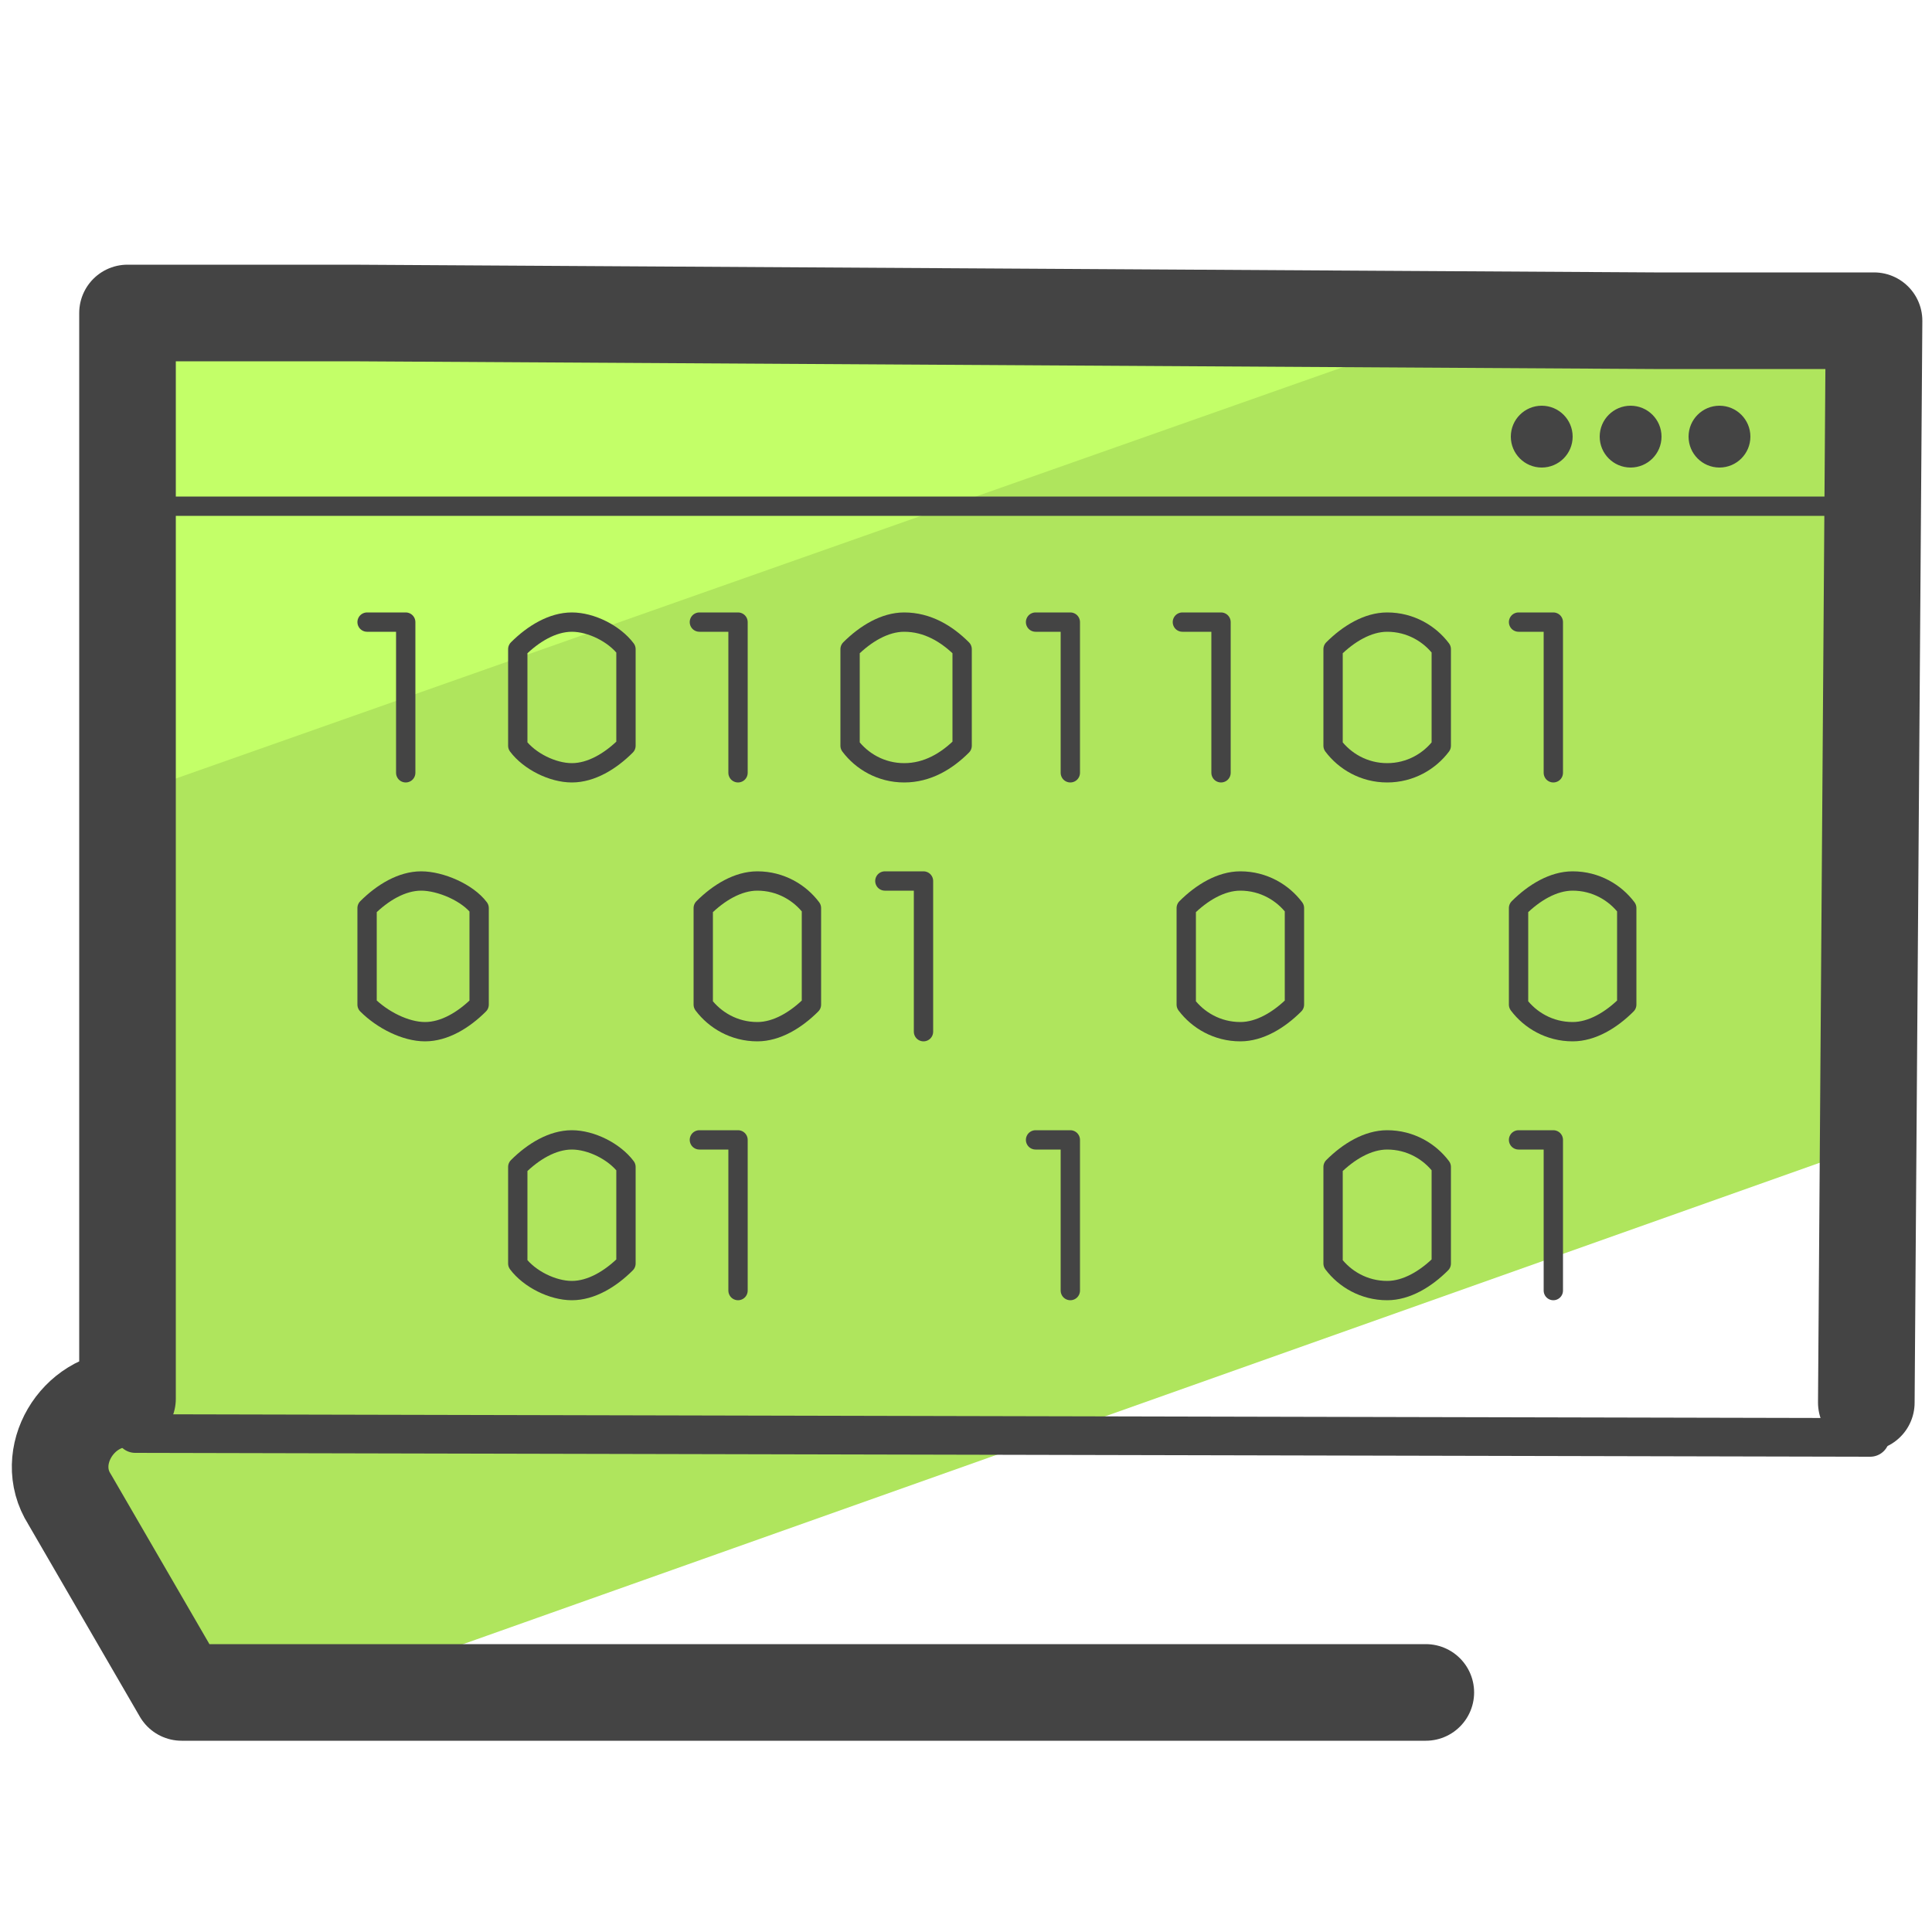
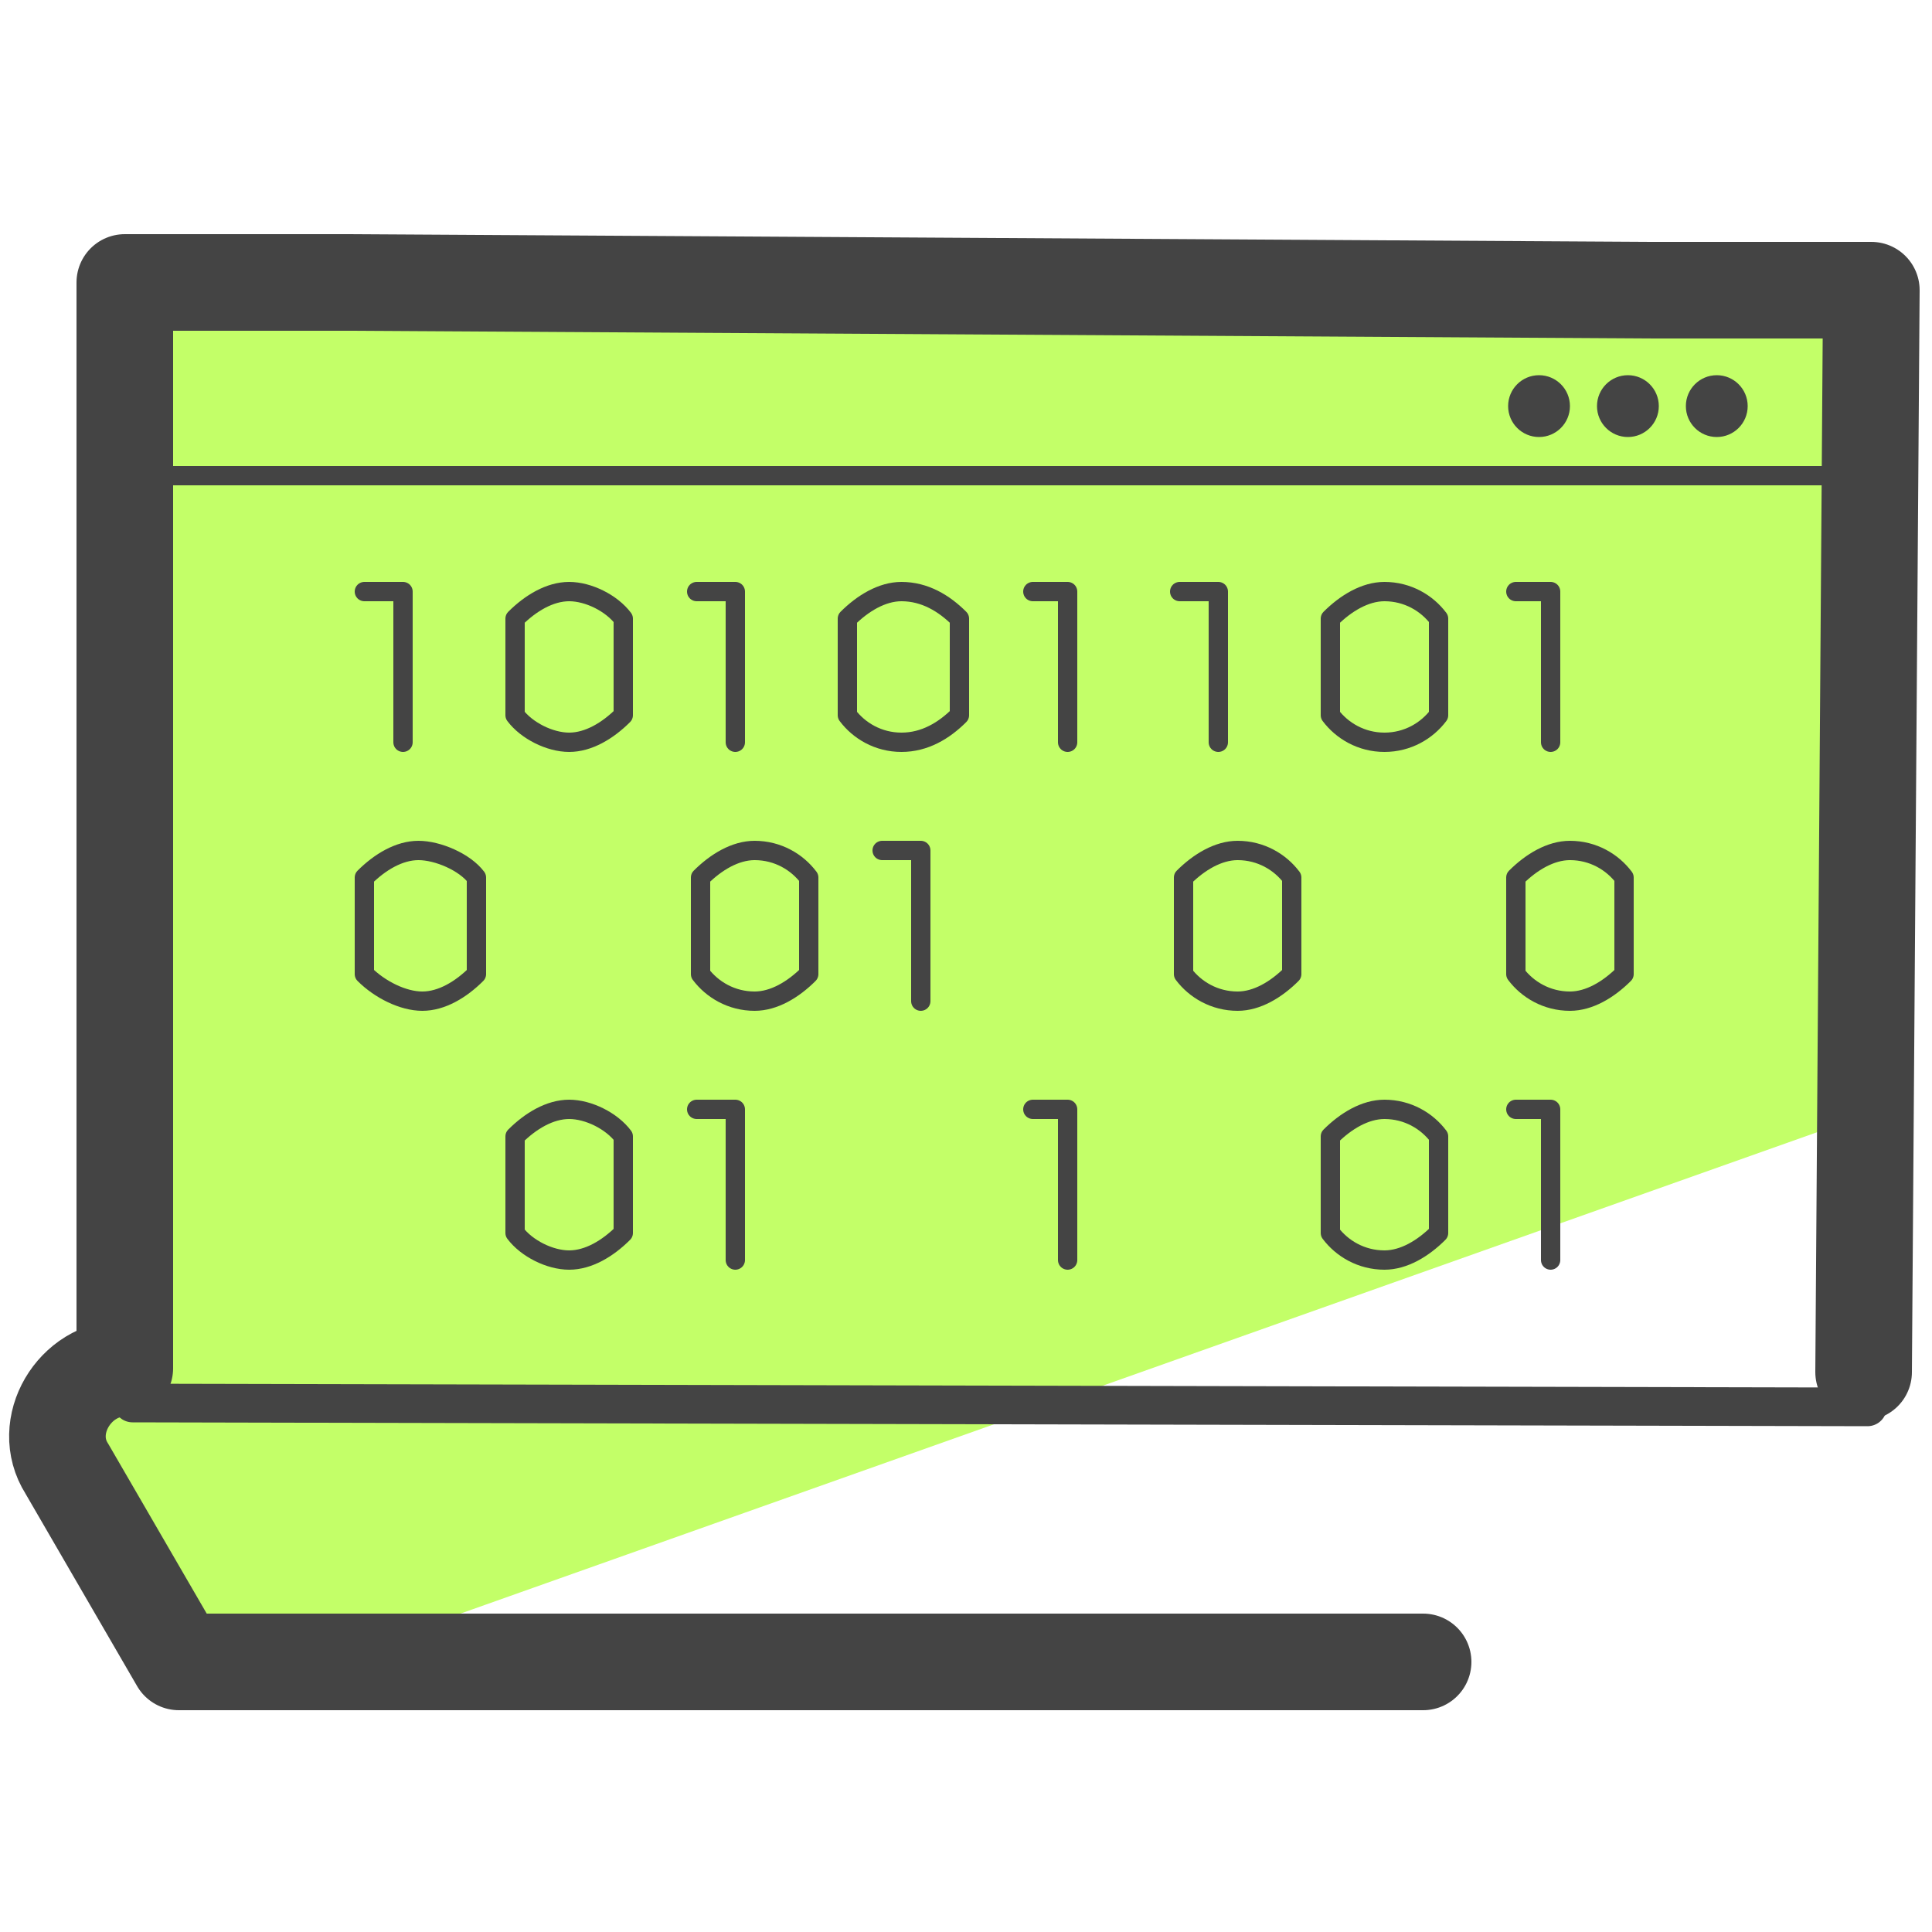
<svg xmlns="http://www.w3.org/2000/svg" version="1.1" id="Layer_1" x="0px" y="0px" viewBox="0 0 50 50" style="enable-background:new 0 0 50 50;" xml:space="preserve">
  <style type="text/css">
- 	.st0{fill:none;stroke:#444444;stroke-linecap:round;stroke-linejoin:round;stroke-miterlimit:10;}
- 	.st1{fill:#C3FF68;}
- 	.st2{fill:#AFE55D;}
- 	.st3{fill:none;stroke:#444444;stroke-width:2.5;stroke-linecap:round;stroke-linejoin:round;stroke-miterlimit:10;}
- 	.st4{fill:none;stroke:#444444;stroke-width:0.5;stroke-linecap:round;stroke-linejoin:round;stroke-miterlimit:10;}
- 	.st5{fill:#444444;}
+ 	.st0{fill:#C3FF68;}
+ 	.st1{fill:none;stroke:#444444;stroke-width:2.5;stroke-linecap:round;stroke-linejoin:round;stroke-miterlimit:10;}
+ 	.st2{fill:none;stroke:#444444;stroke-linecap:round;stroke-linejoin:round;stroke-miterlimit:10;}
+ 	.st3{fill:none;stroke:#444444;stroke-width:0.5;stroke-linecap:round;stroke-linejoin:round;stroke-miterlimit:10;}
+ 	.st4{fill:#444444;}
</style>
  <g>
-     <path class="st0" d="M-21.4,38.3" />
-   </g>
-   <path class="st0" d="M-20.8,41.4" />
-   <g>
-     <g>
-       <path class="st1" d="M34.9,7.8L4.6,7.9c-1.1,0-2.1,0.9-2.1,2.1L2.3,21.4L39.4,8l0.8,0.8l-3.4-0.7C36.8,6.9,36,7.8,34.9,7.8z" />
-       <path class="st2" d="M2.7,20.8l-0.7,19C1.9,42.8,5,45.1,7.9,44l40.3-14.3l0.8-17.1c0-4.6-5.3-6.2-9.7-4.7L2.7,20.8z" />
-     </g>
+     <path class="st0" d="M39.23,7.11l-1.28,0.45l-1.22-0.25c0-1.2-0.8-0.3-1.9-0.3l-30.3,0.1c-1.1,0-2.1,0.9-2.1,2.1l-0.2,11.4   l0.38-0.14L1.93,39.01c-0.1,3,3,5.3,5.9,4.2l40.3-14.3l0.8-17.1C48.93,7.21,43.63,5.61,39.23,7.11z" />
    <g>
      <g>
        <g>
-           <path class="st3" d="M36.9,43.8H4.7l-2.9-5c-0.7-1.1,0.2-2.6,1.5-2.6L3.3,8.1l5.8,0l33.7,0.2l5.7,0l-0.2,28" />
-           <line class="st0" x1="3.5" y1="37.1" x2="48.4" y2="37.2" />
+           <path class="st1" d="M36.83,43.01H4.63l-2.9-5c-0.7-1.1,0.2-2.6,1.5-2.6l0-28.1h5.8l33.7,0.2h5.7l-0.2,28" />
+           <line class="st2" x1="3.43" y1="36.31" x2="48.33" y2="36.41" />
        </g>
      </g>
      <g>
-         <polyline class="st4" points="10.5,20 10.5,16.1 9.5,16.1    " />
-         <polyline class="st4" points="19.1,20 19.1,16.1 18.1,16.1    " />
-         <path class="st4" d="M12.4,23.5V26c-0.4,0.4-0.9,0.7-1.4,0.7S9.9,26.4,9.5,26v-2.5c0.4-0.4,0.9-0.7,1.4-0.7S12.1,23.1,12.4,23.5z     " />
-         <path class="st4" d="M21,23.5V26c-0.4,0.4-0.9,0.7-1.4,0.7c-0.6,0-1.1-0.3-1.4-0.7v-2.5c0.4-0.4,0.9-0.7,1.4-0.7     C20.2,22.8,20.7,23.1,21,23.5z" />
-         <polyline class="st4" points="23.9,26.7 23.9,22.8 22.9,22.8    " />
-         <path class="st4" d="M16.2,16.8v2.5c-0.4,0.4-0.9,0.7-1.4,0.7s-1.1-0.3-1.4-0.7v-2.5c0.4-0.4,0.9-0.7,1.4-0.7     S15.9,16.4,16.2,16.8z" />
-         <path class="st4" d="M24.9,16.8v2.5C24.5,19.7,24,20,23.4,20c-0.6,0-1.1-0.3-1.4-0.7v-2.5c0.4-0.4,0.9-0.7,1.4-0.7     C24,16.1,24.5,16.4,24.9,16.8z" />
-         <polyline class="st4" points="27.7,20 27.7,16.1 26.8,16.1    " />
-         <polyline class="st4" points="19.1,33.4 19.1,29.5 18.1,29.5    " />
-         <path class="st4" d="M16.2,30.2v2.5c-0.4,0.4-0.9,0.7-1.4,0.7s-1.1-0.3-1.4-0.7v-2.5c0.4-0.4,0.9-0.7,1.4-0.7     S15.9,29.8,16.2,30.2z" />
-         <polyline class="st4" points="27.7,33.4 27.7,29.5 26.8,29.5    " />
+         <polyline class="st3" points="10.43,19.21 10.43,15.31 9.43,15.31    " />
+         <polyline class="st3" points="19.03,19.21 19.03,15.31 18.03,15.31    " />
+         <path class="st3" d="M12.33,22.71v2.5c-0.4,0.4-0.9,0.7-1.4,0.7s-1.1-0.3-1.5-0.7v-2.5c0.4-0.4,0.9-0.7,1.4-0.7     S12.03,22.31,12.33,22.71z" />
+         <path class="st3" d="M20.93,22.71v2.5c-0.4,0.4-0.9,0.7-1.4,0.7c-0.6,0-1.1-0.3-1.4-0.7v-2.5c0.4-0.4,0.9-0.7,1.4-0.7     C20.13,22.01,20.63,22.31,20.93,22.71z" />
+         <polyline class="st3" points="23.83,25.91 23.83,22.01 22.83,22.01    " />
+         <path class="st3" d="M16.13,16.01v2.5c-0.4,0.4-0.9,0.7-1.4,0.7s-1.1-0.3-1.4-0.7v-2.5c0.4-0.4,0.9-0.7,1.4-0.7     S15.83,15.61,16.13,16.01z" />
+         <path class="st3" d="M24.83,16.01v2.5c-0.4,0.4-0.9,0.7-1.5,0.7s-1.1-0.3-1.4-0.7v-2.5c0.4-0.4,0.9-0.7,1.4-0.7     C23.93,15.31,24.43,15.61,24.83,16.01z" />
+         <polyline class="st3" points="27.63,19.21 27.63,15.31 26.73,15.31    " />
+         <polyline class="st3" points="19.03,32.61 19.03,28.71 18.03,28.71    " />
+         <path class="st3" d="M16.13,29.41v2.5c-0.4,0.4-0.9,0.7-1.4,0.7s-1.1-0.3-1.4-0.7v-2.5c0.4-0.4,0.9-0.7,1.4-0.7     S15.83,29.01,16.13,29.41z" />
+         <polyline class="st3" points="27.63,32.61 27.63,28.71 26.73,28.71    " />
      </g>
      <g>
-         <polyline class="st4" points="31.6,20 31.6,16.1 30.6,16.1    " />
-         <polyline class="st4" points="40.2,20 40.2,16.1 39.3,16.1    " />
-         <path class="st4" d="M33.5,23.5V26c-0.4,0.4-0.9,0.7-1.4,0.7c-0.6,0-1.1-0.3-1.4-0.7v-2.5c0.4-0.4,0.9-0.7,1.4-0.7     C32.7,22.8,33.2,23.1,33.5,23.5z" />
-         <path class="st4" d="M42.1,23.5V26c-0.4,0.4-0.9,0.7-1.4,0.7c-0.6,0-1.1-0.3-1.4-0.7v-2.5c0.4-0.4,0.9-0.7,1.4-0.7     C41.3,22.8,41.8,23.1,42.1,23.5z" />
-         <path class="st4" d="M37.3,16.8v2.5C37,19.7,36.5,20,35.9,20c-0.6,0-1.1-0.3-1.4-0.7v-2.5c0.4-0.4,0.9-0.7,1.4-0.7     C36.5,16.1,37,16.4,37.3,16.8z" />
-         <polyline class="st4" points="40.2,33.4 40.2,29.5 39.3,29.5    " />
-         <path class="st4" d="M37.3,30.2v2.5c-0.4,0.4-0.9,0.7-1.4,0.7c-0.6,0-1.1-0.3-1.4-0.7v-2.5c0.4-0.4,0.9-0.7,1.4-0.7     C36.5,29.5,37,29.8,37.3,30.2z" />
+         <polyline class="st3" points="31.53,19.21 31.53,15.31 30.53,15.31    " />
+         <polyline class="st3" points="40.13,19.21 40.13,15.31 39.23,15.31    " />
+         <path class="st3" d="M33.43,22.71v2.5c-0.4,0.4-0.9,0.7-1.4,0.7c-0.6,0-1.1-0.3-1.4-0.7v-2.5c0.4-0.4,0.9-0.7,1.4-0.7     C32.63,22.01,33.13,22.31,33.43,22.71z" />
+         <path class="st3" d="M42.03,22.71v2.5c-0.4,0.4-0.9,0.7-1.4,0.7c-0.6,0-1.1-0.3-1.4-0.7v-2.5c0.4-0.4,0.9-0.7,1.4-0.7     C41.23,22.01,41.73,22.31,42.03,22.71z" />
+         <path class="st3" d="M37.23,16.01v2.5c-0.3,0.4-0.8,0.7-1.4,0.7s-1.1-0.3-1.4-0.7v-2.5c0.4-0.4,0.9-0.7,1.4-0.7     C36.43,15.31,36.93,15.61,37.23,16.01z" />
+         <polyline class="st3" points="40.13,32.61 40.13,28.71 39.23,28.71    " />
+         <path class="st3" d="M37.23,29.41v2.5c-0.4,0.4-0.9,0.7-1.4,0.7c-0.6,0-1.1-0.3-1.4-0.7v-2.5c0.4-0.4,0.9-0.7,1.4-0.7     C36.43,28.71,36.93,29.01,37.23,29.41z" />
      </g>
-       <rect x="3.8" y="13.1" class="st4" width="44.2" height="24" />
-       <circle class="st5" cx="39.9" cy="11.3" r="0.8" />
-       <circle class="st5" cx="42.2" cy="11.3" r="0.8" />
-       <circle class="st5" cx="44.5" cy="11.3" r="0.8" />
+       <rect x="3.73" y="12.31" class="st3" width="44.2" height="24" />
+       <circle class="st4" cx="39.83" cy="10.51" r="0.8" />
+       <circle class="st4" cx="42.13" cy="10.51" r="0.8" />
+       <circle class="st4" cx="44.43" cy="10.51" r="0.8" />
    </g>
  </g>
</svg>
